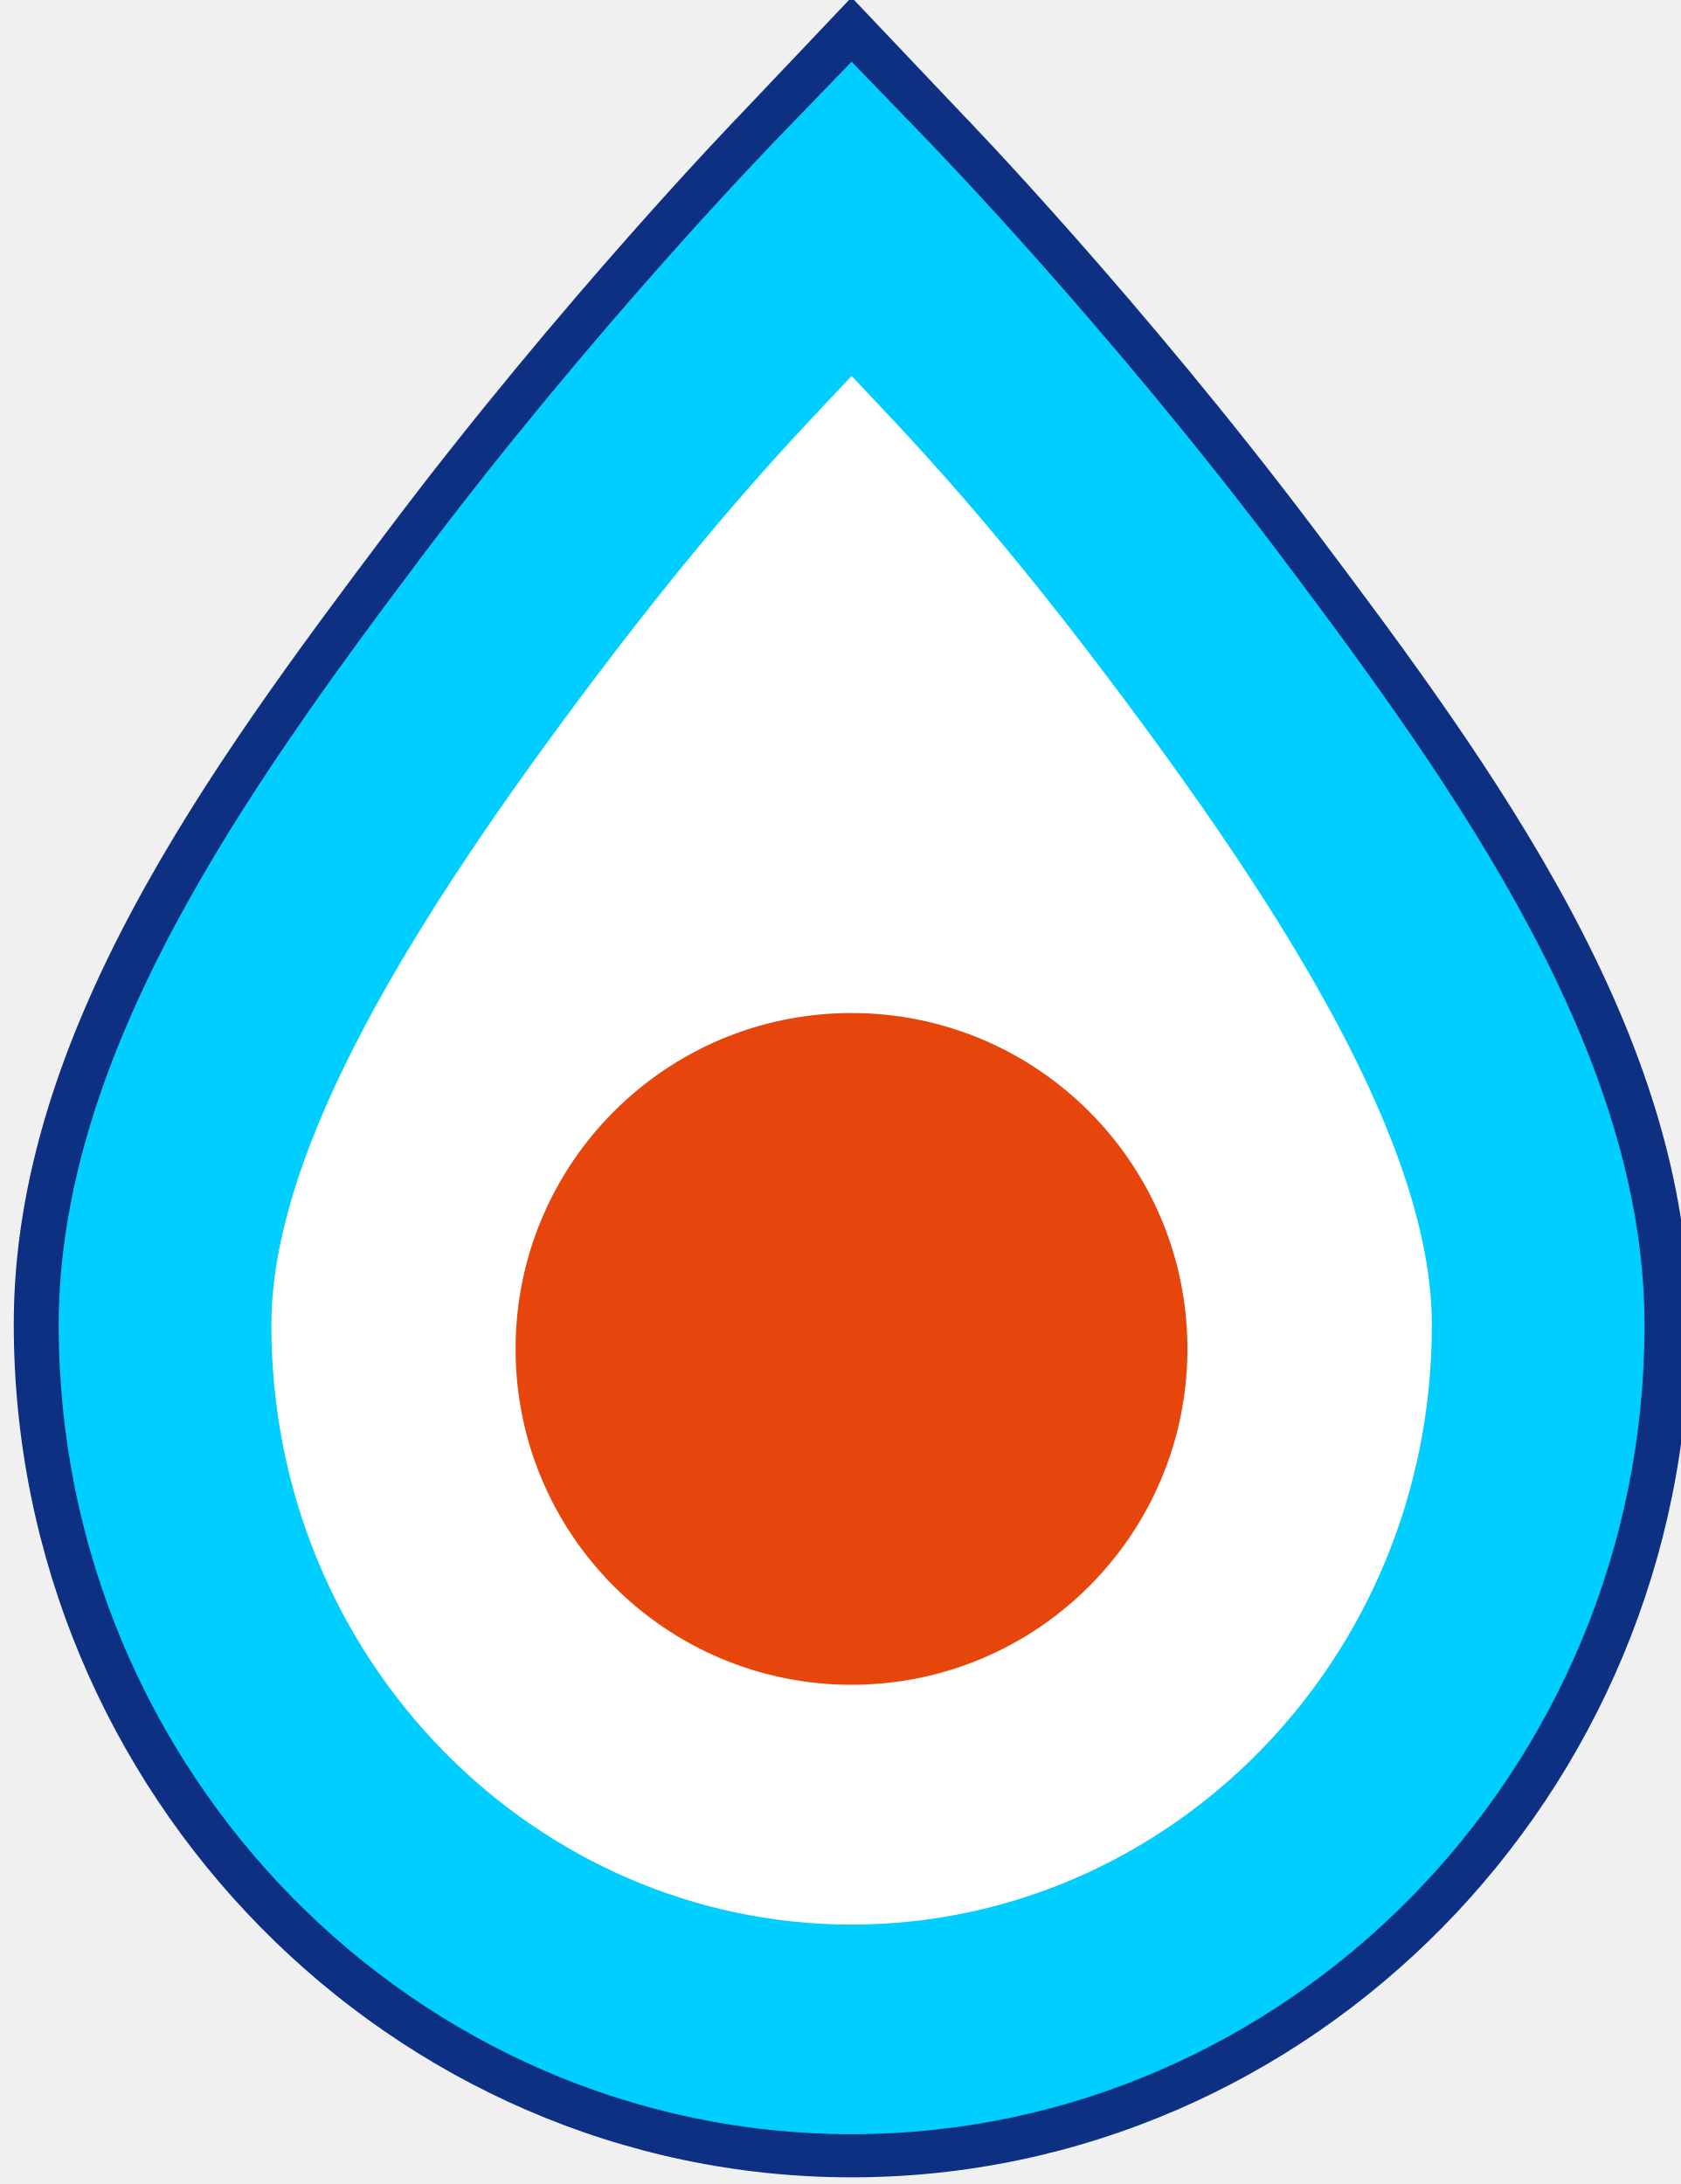
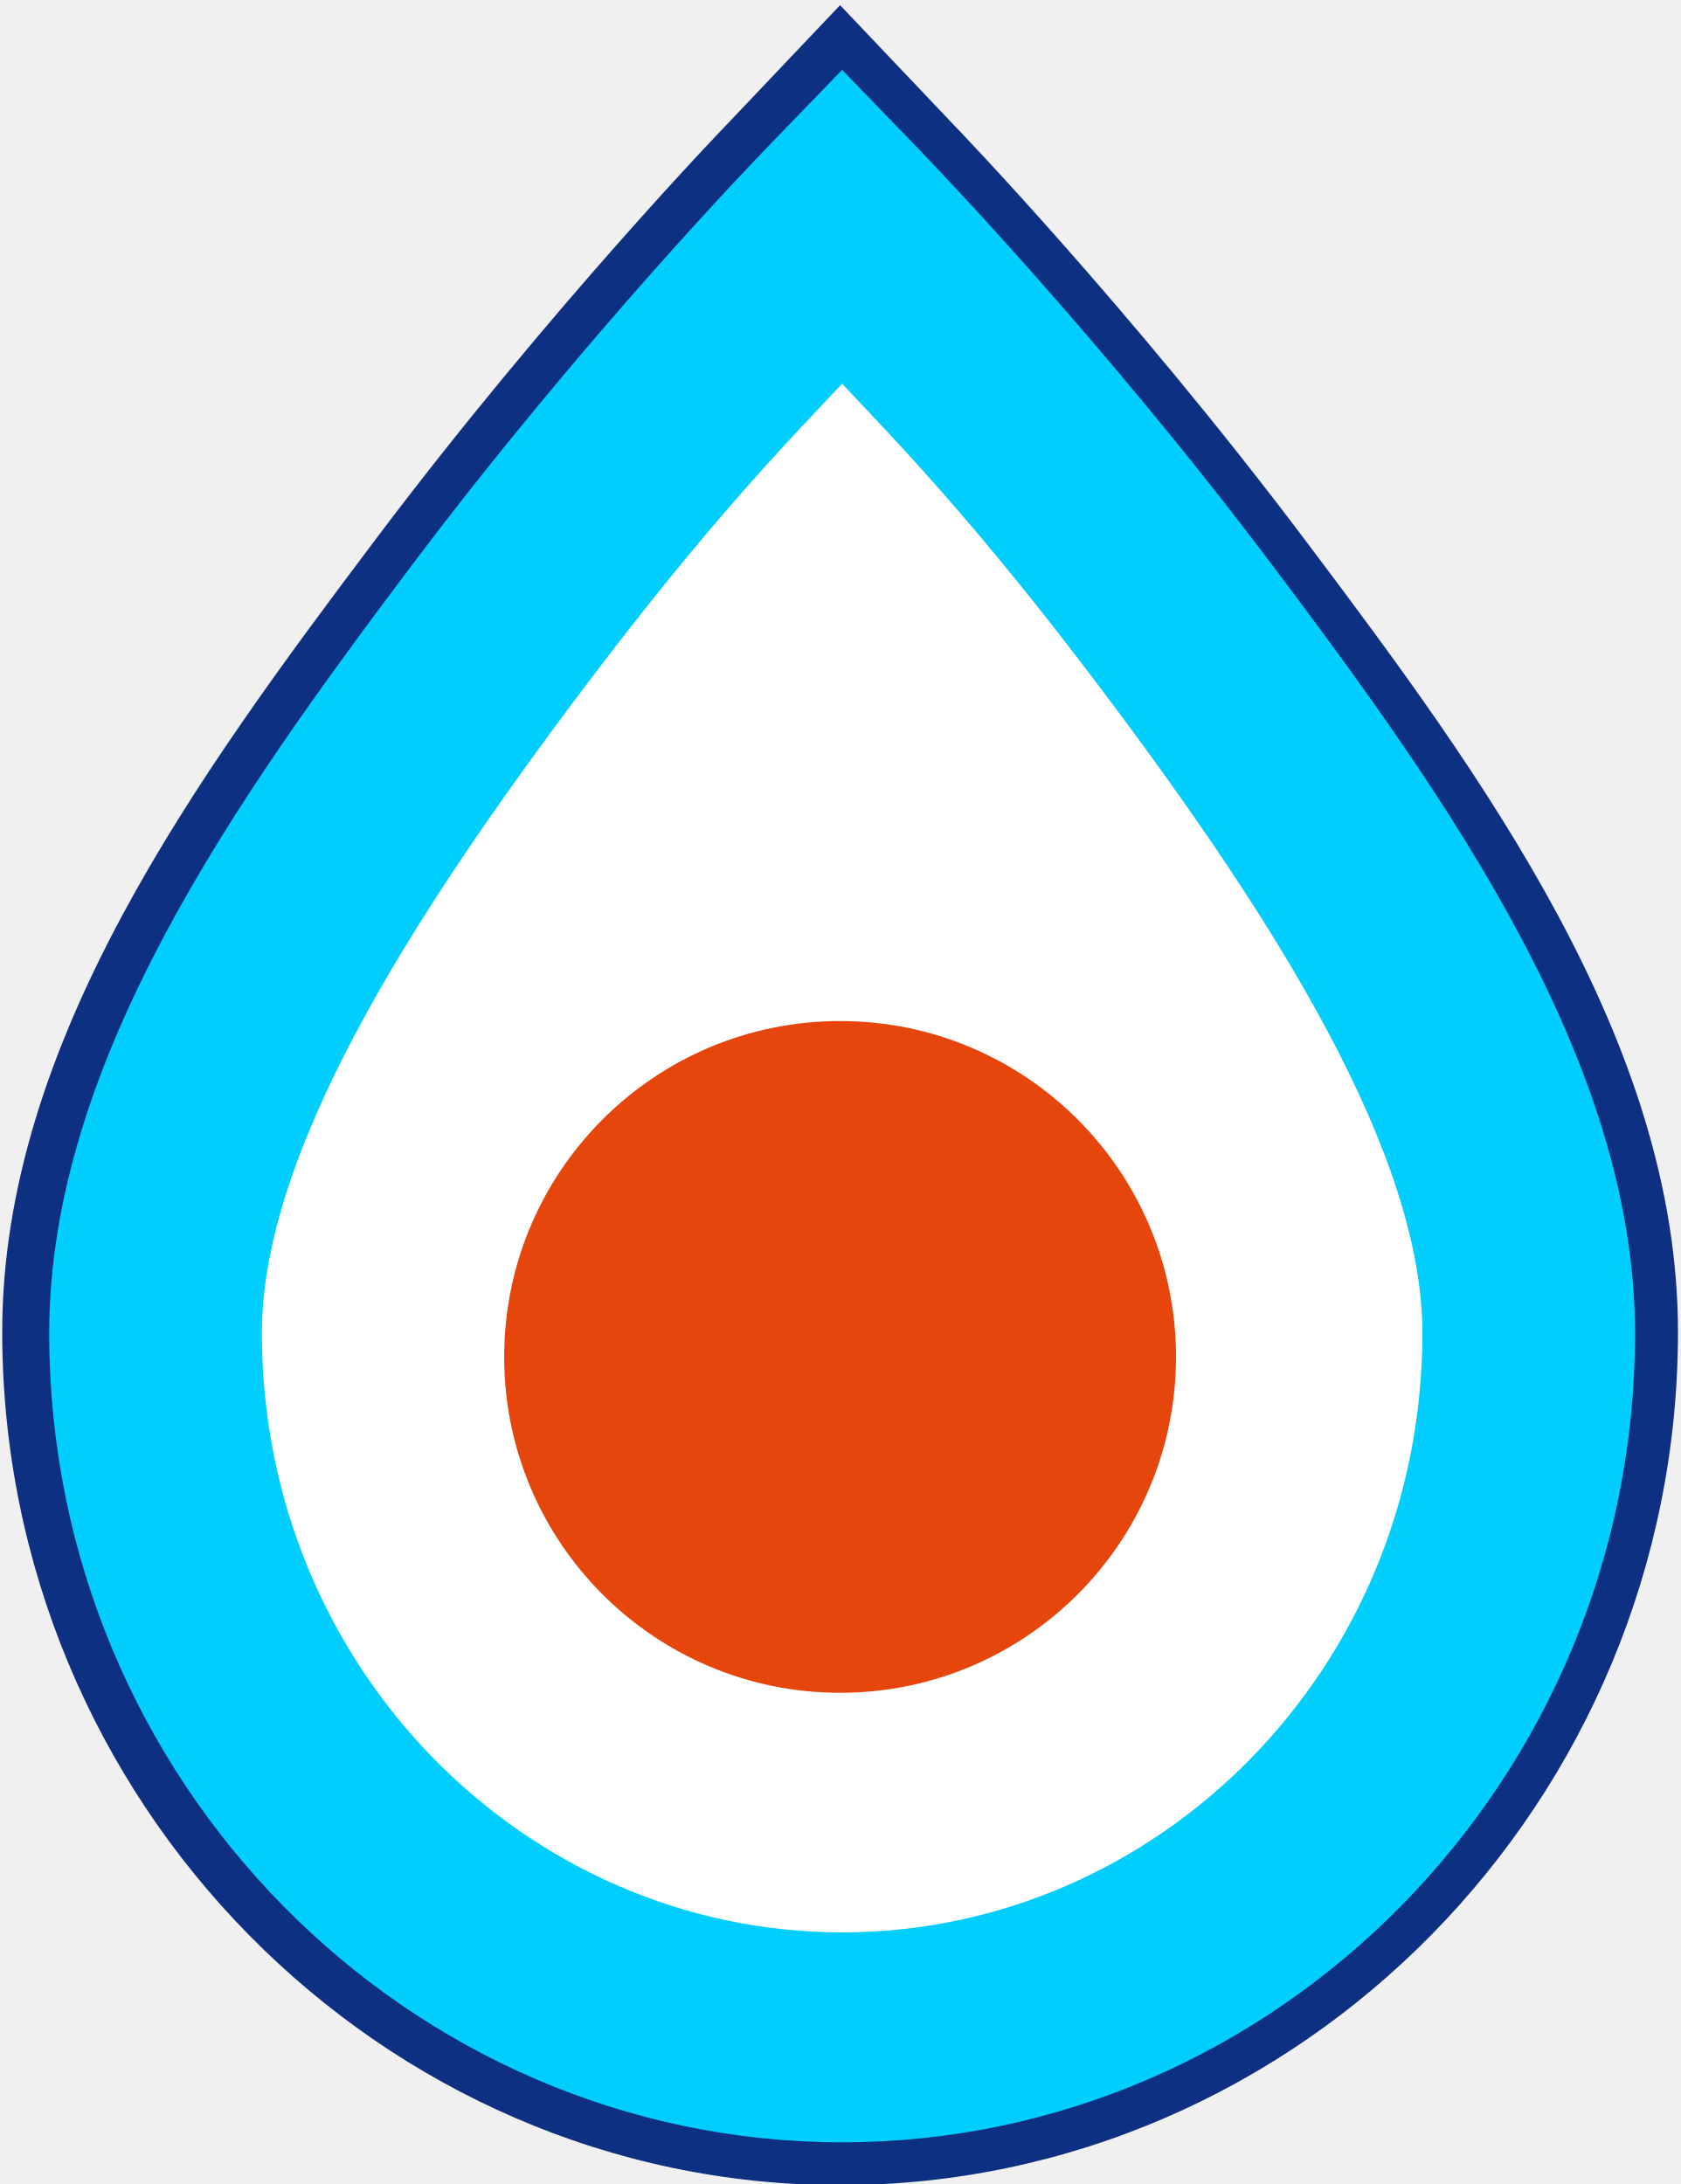
- <svg xmlns="http://www.w3.org/2000/svg" xmlns:xlink="http://www.w3.org/1999/xlink" width="20" height="26" viewBox="0 0 5.292 6.879" version="1.1" id="svg3678">
-   <defs id="defs3672" />
-   <g id="layer1" transform="translate(-0.5141248,-289.4203)" style="display:inline">
-     <g transform="matrix(0.2645833,0,0,0.2645833,-555.0746,283.5889)" id="g11136" style="display:inline">
-       <path id="path4683" d="m 2110,22.007 -1.345,1.418 c 0,0 -2.102,2.173 -4.199,4.961 -2.098,2.788 -4.429,5.962 -4.429,9.416 0,5.599 4.505,10.159 9.973,10.159 5.472,0 9.973,-4.561 9.973,-10.159 0,-3.454 -2.331,-6.628 -4.429,-9.416 -2.097,-2.788 -4.199,-4.961 -4.199,-4.961 z" style="color:#000000;font-style:normal;font-variant:normal;font-weight:normal;font-stretch:normal;font-size:medium;line-height:normal;font-family:Sans;-inkscape-font-specification:Sans;text-indent:0;text-align:start;text-decoration:none;text-decoration-line:none;letter-spacing:normal;word-spacing:normal;text-transform:none;writing-mode:lr-tb;direction:ltr;baseline-shift:baseline;text-anchor:start;display:inline;overflow:visible;visibility:visible;fill:#0d3082;fill-opacity:1;fill-rule:nonzero;stroke:none;stroke-width:3.598;marker:none;enable-background:accumulate" />
-       <path d="m 2159.5,177.695 -0.918,0.963 a 0.502,0.502 0 0 1 0,0.002 c 0,0 -1.988,2.076 -3.959,4.732 -1.988,2.68 -4.09,5.688 -4.09,8.795 0,5.129 4.054,9.279 8.967,9.279 4.915,0 8.967,-4.151 8.967,-9.279 0,-3.107 -2.101,-6.115 -4.09,-8.795 -1.971,-2.657 -3.959,-4.732 -3.959,-4.732 a 0.502,0.502 0 0 1 0,-0.002 z" id="path4685" style="color:#000000;font-style:normal;font-variant:normal;font-weight:normal;font-stretch:normal;font-size:medium;line-height:normal;font-family:Sans;-inkscape-font-specification:Sans;text-indent:0;text-align:start;text-decoration:none;text-decoration-line:none;letter-spacing:normal;word-spacing:normal;text-transform:none;writing-mode:lr-tb;direction:ltr;baseline-shift:baseline;text-anchor:start;display:inline;overflow:visible;visibility:visible;fill:#00ceff;fill-opacity:1;fill-rule:nonzero;stroke:none;stroke-width:3.598;marker:none;enable-background:accumulate" xlink:href="#path4656" transform="matrix(1.052632,0,0,1.037975,-163.1579,-161.6694)" />
-       <path d="m 2159.5,181.299 c -0.574,0.621 -1.486,1.555 -2.947,3.525 -1.968,2.653 -3.615,5.313 -3.615,7.363 0,3.86 3.003,6.875 6.562,6.875 3.563,0 6.562,-3.015 6.562,-6.875 0,-2.051 -1.647,-4.711 -3.615,-7.363 -1.462,-1.971 -2.374,-2.905 -2.947,-3.525 z" id="path4687" style="color:#000000;font-style:normal;font-variant:normal;font-weight:normal;font-stretch:normal;font-size:medium;line-height:normal;font-family:Sans;-inkscape-font-specification:Sans;text-indent:0;text-align:start;text-decoration:none;text-decoration-line:none;letter-spacing:normal;word-spacing:normal;text-transform:none;writing-mode:lr-tb;direction:ltr;baseline-shift:baseline;text-anchor:start;display:inline;overflow:visible;visibility:visible;fill:#ffffff;fill-opacity:1;fill-rule:nonzero;stroke:none;stroke-width:3.598;marker:none;enable-background:accumulate" xlink:href="#path4656" transform="matrix(1.052632,0,0,1.037975,-163.1579,-161.6694)" />
+ <svg xmlns="http://www.w3.org/2000/svg" xmlns:xlink="http://www.w3.org/1999/xlink" width="20" height="26" version="1.1" viewBox="0 0 5.292 6.879">
+   <g>
+     <g>
+       <path d="m2.646 0.016-0.356 0.375s-0.556 0.575-1.111 1.313c-0.555 0.738-1.172 1.577-1.172 2.491 0 1.482 1.192 2.688 2.639 2.688 1.448 0 2.639-1.207 2.639-2.688 0-0.914-0.617-1.754-1.172-2.491-0.555-0.738-1.111-1.313-1.111-1.313z" color="#000000" fill="#0d3082" style="text-decoration-line:none;text-indent:0;text-transform:none" />
+       <path transform="matrix(.27851 0 0 .27463 -598.79 -48.582)" d="m2159.5 177.7-0.918 0.963a0.502 0.502 0 0 1 0 2e-3s-1.988 2.075-3.959 4.732c-1.988 2.68-4.09 5.688-4.09 8.795 0 5.129 4.054 9.279 8.967 9.279 4.915 0 8.967-4.151 8.967-9.279 0-3.107-2.101-6.114-4.09-8.795-1.971-2.657-3.959-4.732-3.959-4.732a0.502 0.502 0 0 1 0-2e-3z" color="#000000" fill="#00ceff" style="text-decoration-line:none;text-indent:0;text-transform:none" xlink:href="#path4656" />
+       <path transform="matrix(.27851 0 0 .27463 -598.79 -48.582)" d="m2159.5 181.3c-0.574 0.621-1.486 1.555-2.947 3.525-1.968 2.653-3.615 5.312-3.615 7.363 0 3.86 3.003 6.875 6.562 6.875 3.563 0 6.562-3.015 6.562-6.875 0-2.051-1.647-4.711-3.615-7.363-1.462-1.971-2.374-2.905-2.947-3.525z" color="#000000" fill="#fff" style="text-decoration-line:none;text-indent:0;text-transform:none" xlink:href="#path4656" />
    </g>
-     <circle style="display:inline;fill:#e6460c;fill-opacity:1;fill-rule:nonzero;stroke:none;stroke-width:1.355" id="path3763" cx="3.196" cy="293.669" r="1.058" />
+     <circle cx="2.646" cy="4.274" r="1.058" fill="#e6460c" />
  </g>
</svg>
